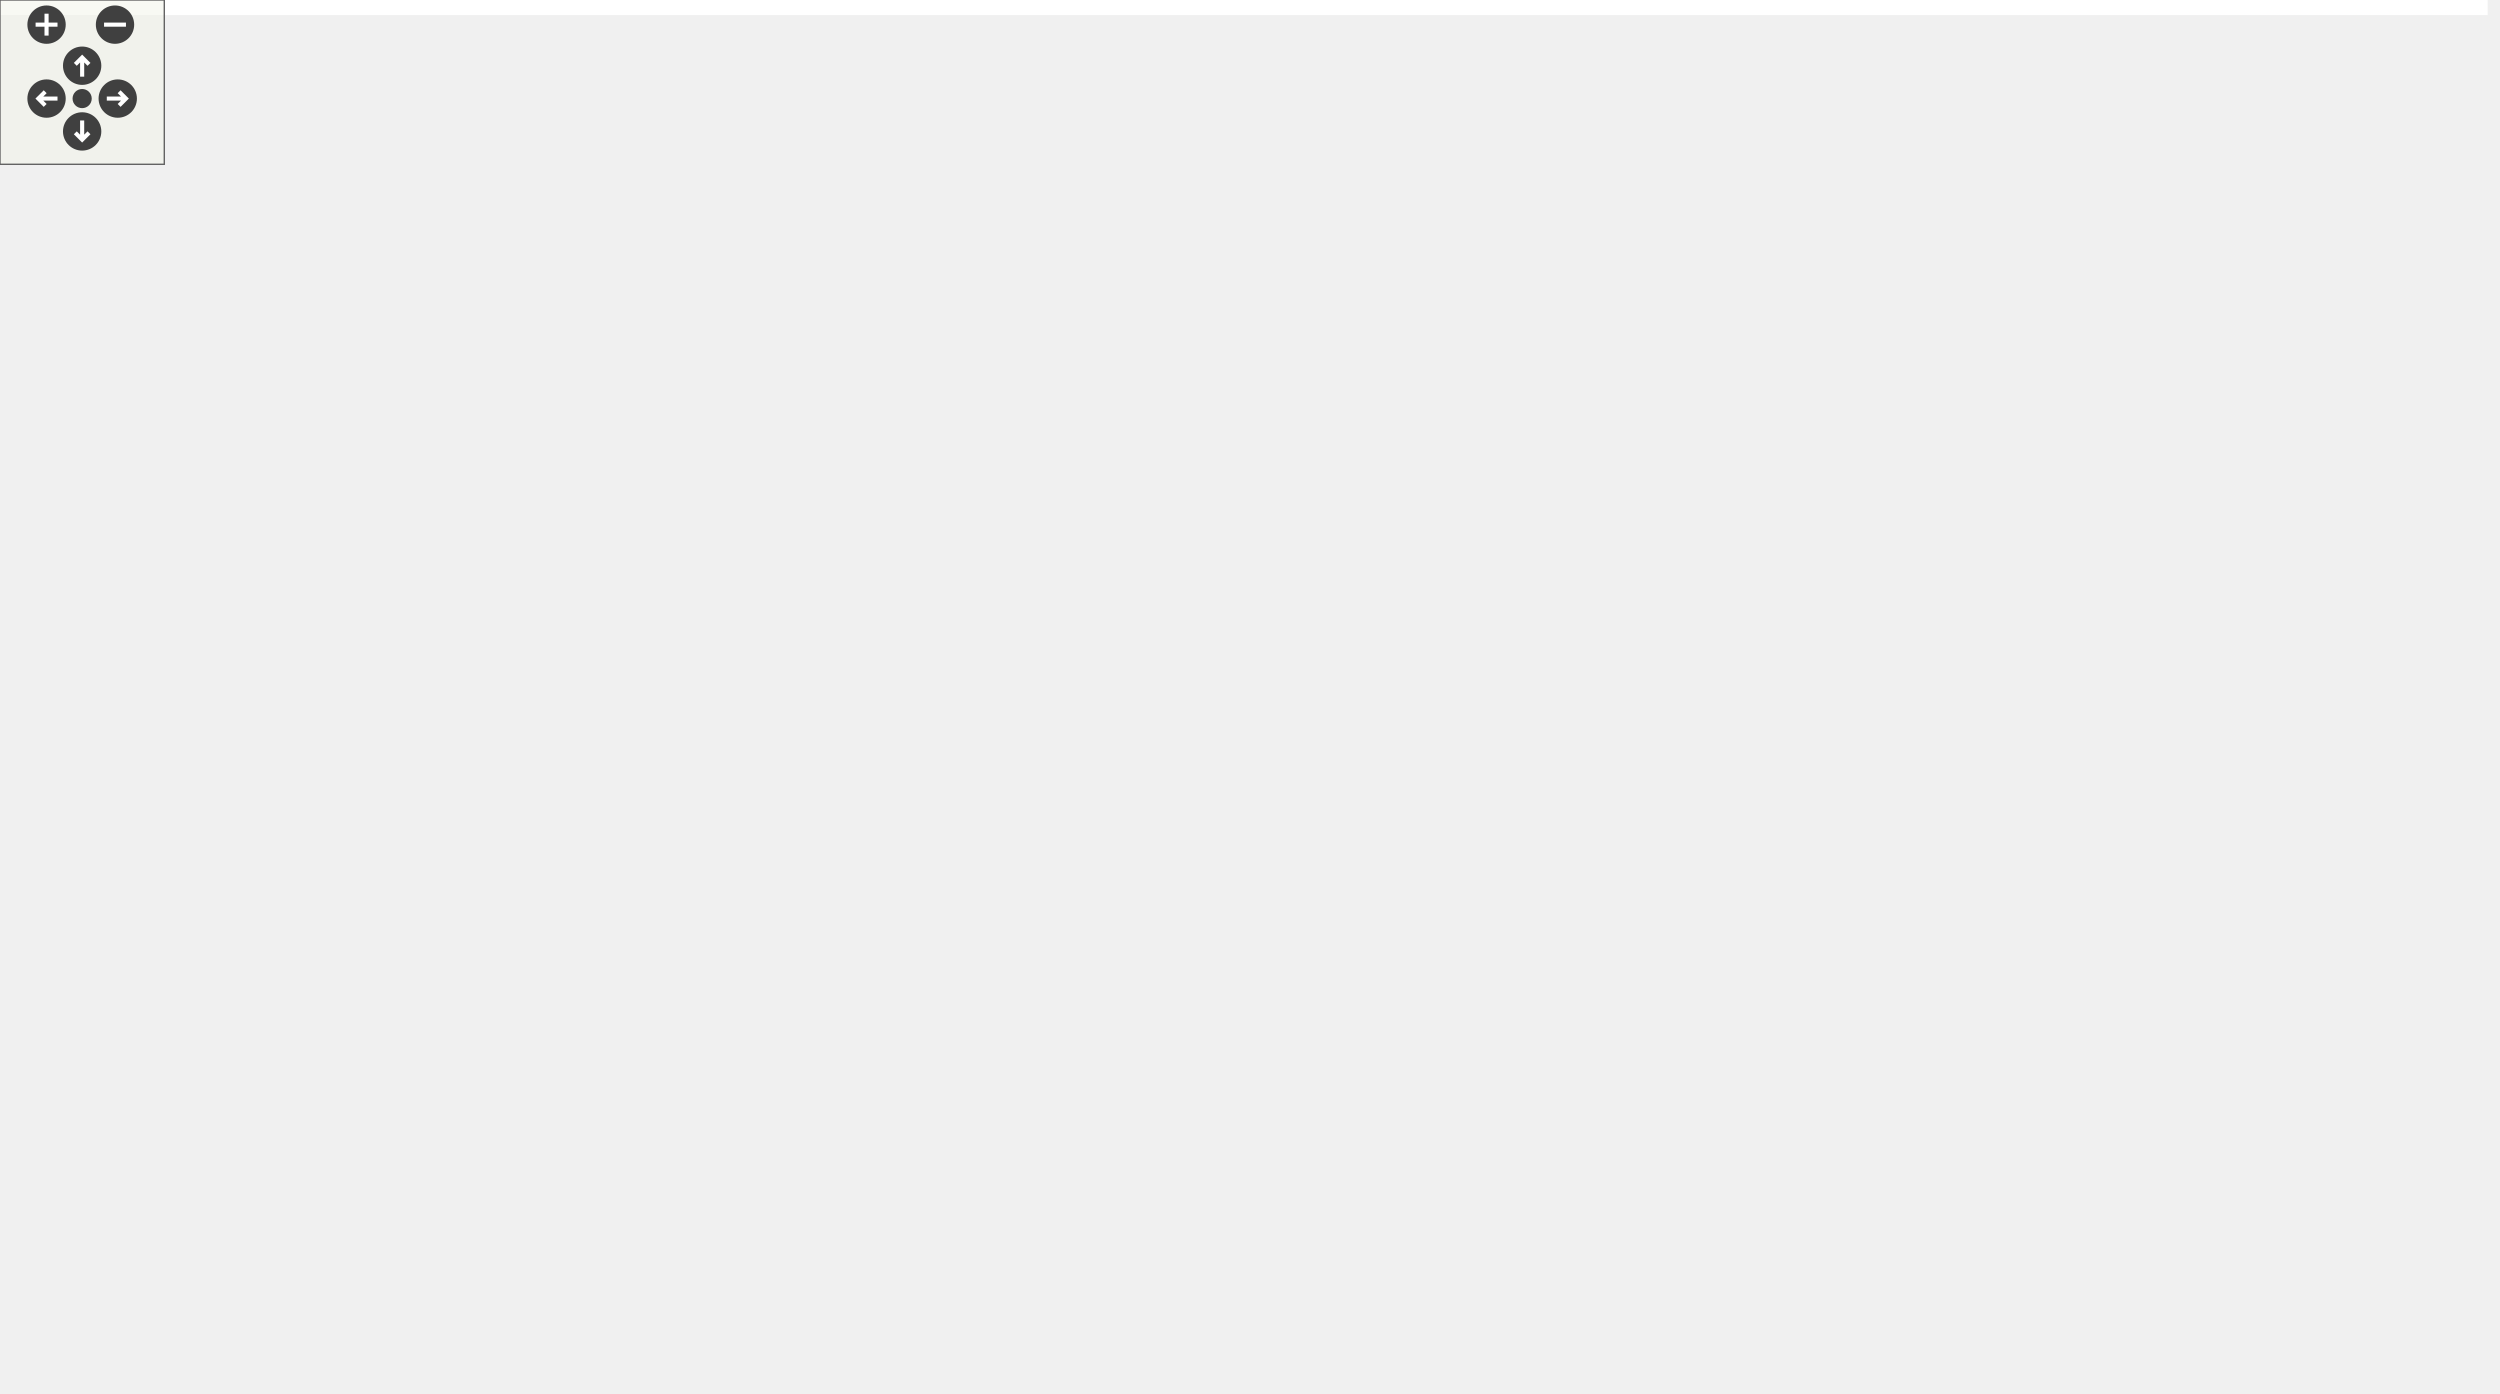
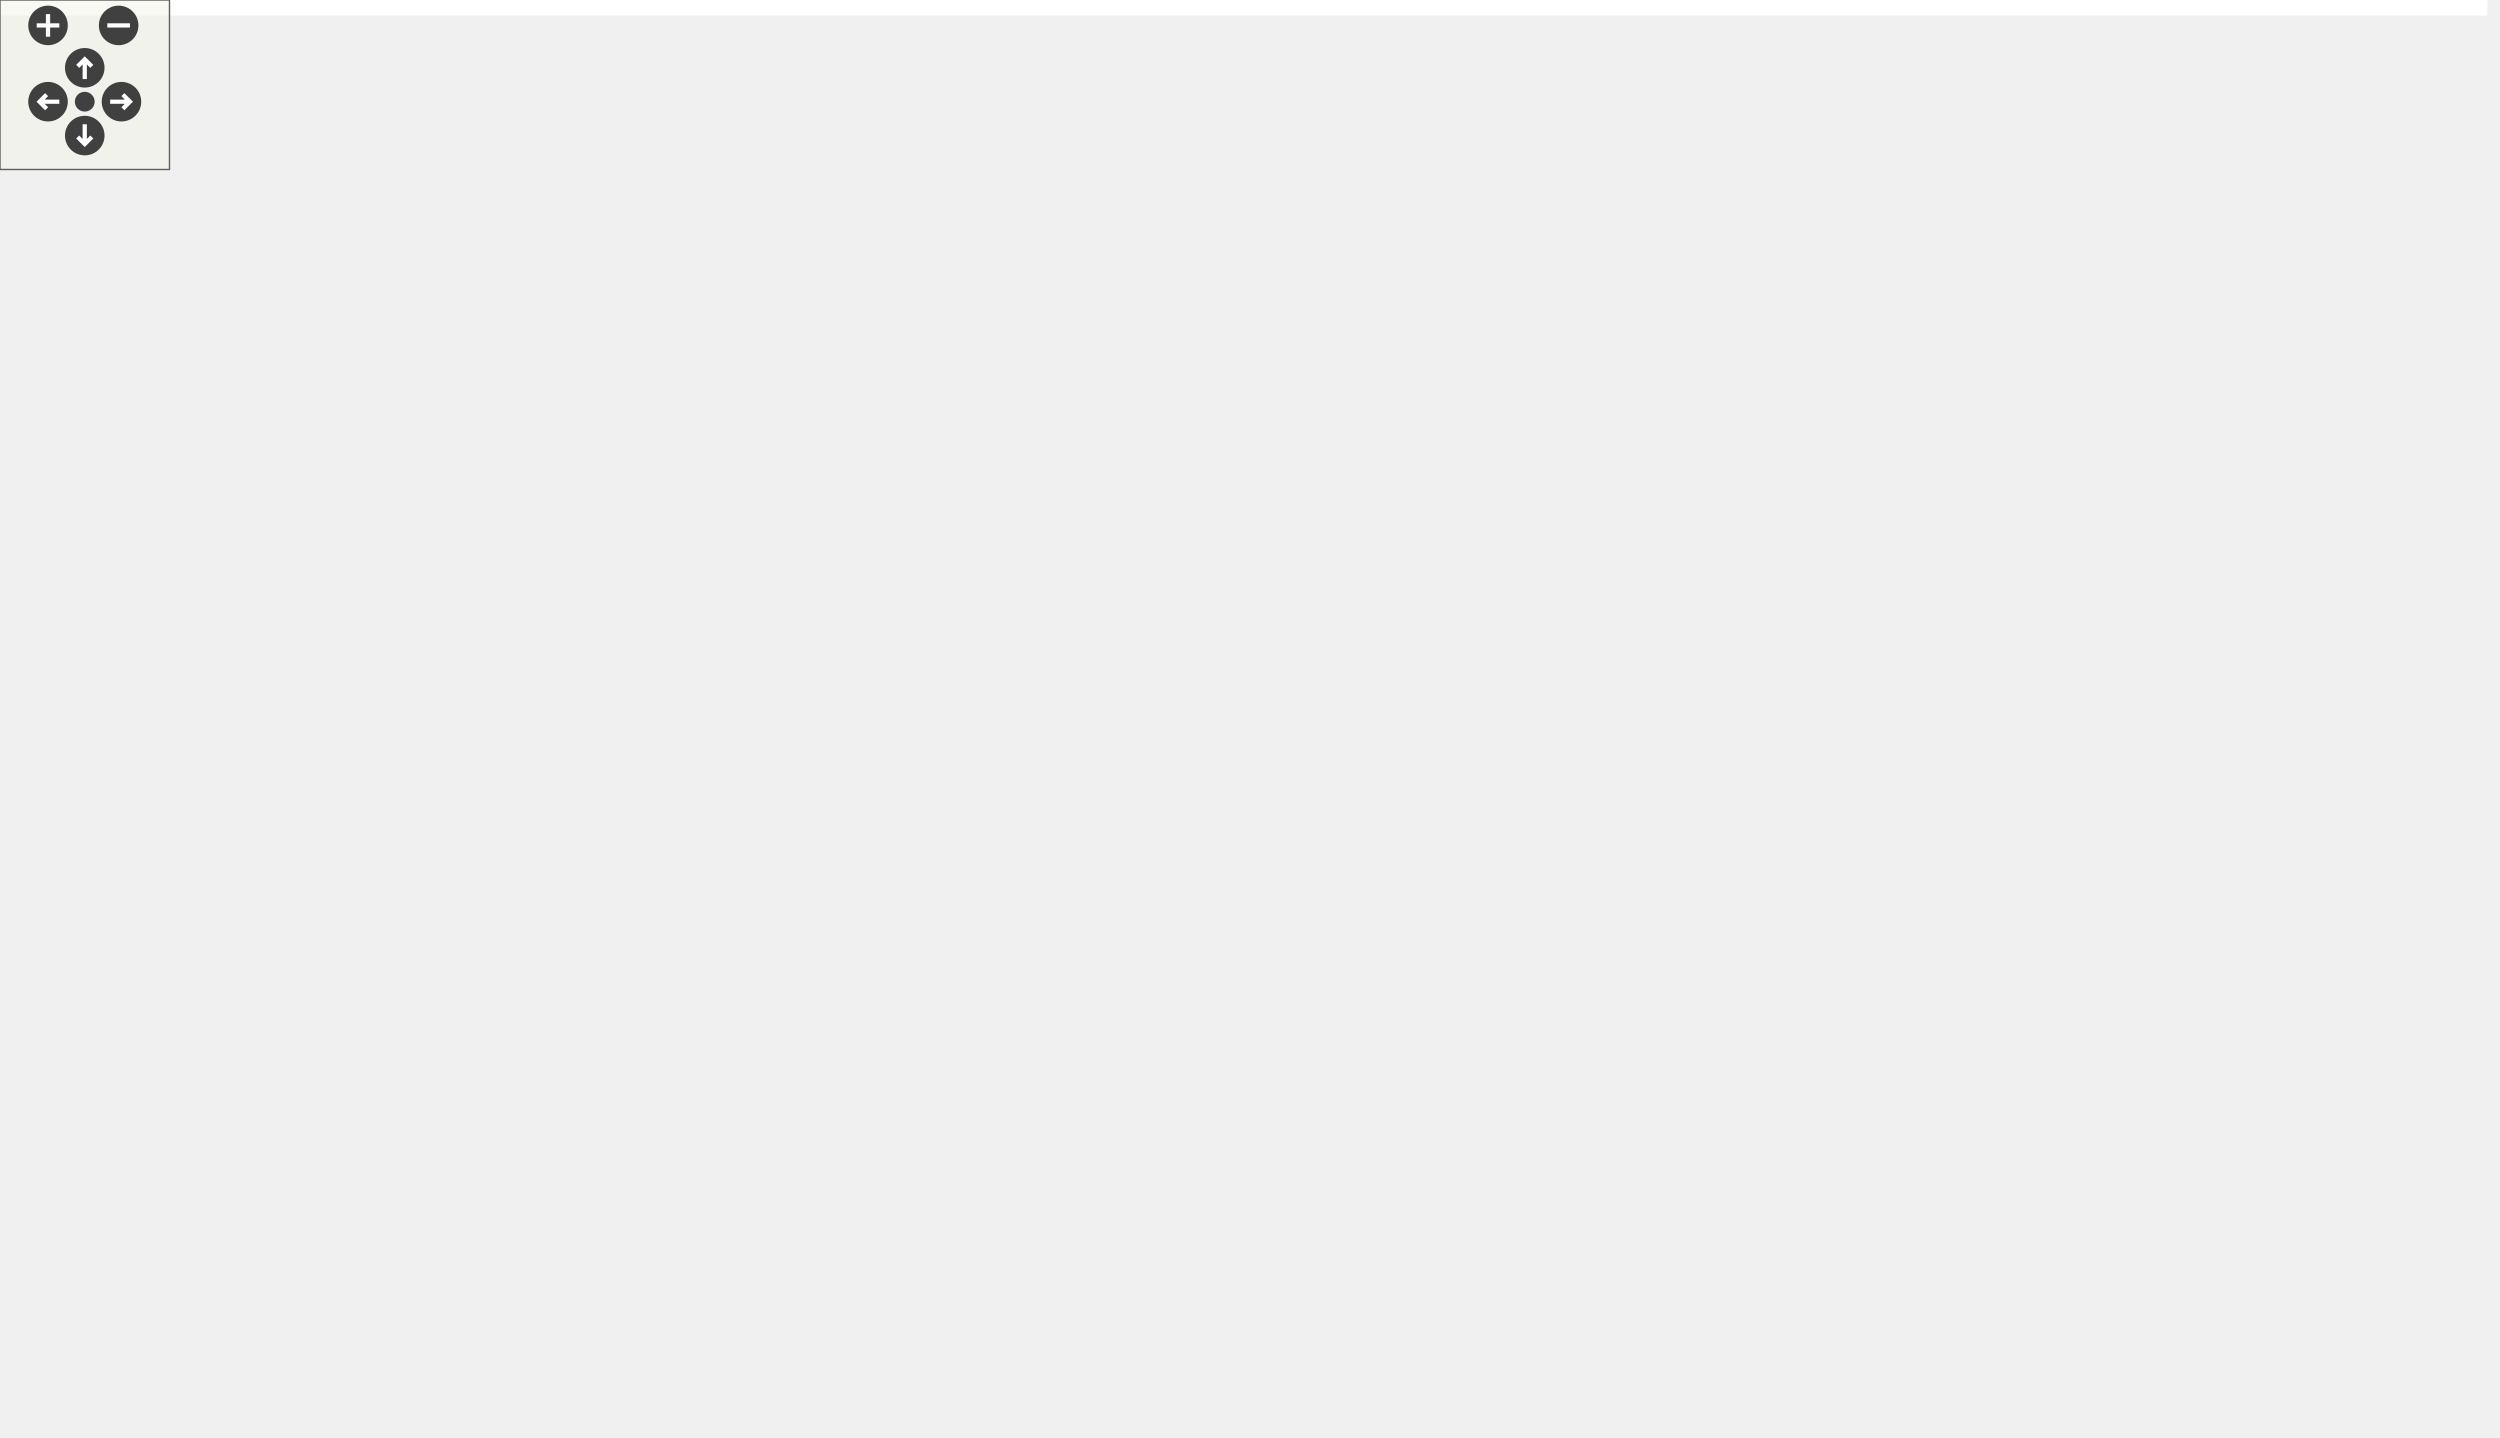
<svg xmlns="http://www.w3.org/2000/svg" xmlns:xlink="http://www.w3.org/1999/xlink" id="main" version="1.1" xml:space="preserve">
  <defs>
    <circle id="rim" cx="0" cy="0" r="7" />
    <circle id="rim2" cx="0" cy="0" r="3.5" />
    <g id="zoomPlus">
      <use xlink:href="#rim" fill="#404040">
        <set attributeName="fill" to="#808080" begin="zoomplus.mouseover" end="zoomplus.mouseout" />
      </use>
      <path d="M-4,0h8M0,-4v8" fill="none" stroke="white" stroke-width="1.5" pointer-events="none" />
    </g>
    <g id="zoomMin">
      <use xlink:href="#rim" fill="#404040">
        <set attributeName="fill" to="#808080" begin="zoomminus.mouseover" end="zoomminus.mouseout" />
      </use>
      <path d="M-4,0h8" fill="none" stroke="white" stroke-width="1.5" pointer-events="none" />
    </g>
    <g id="dirArrow">
      <path fill="none" stroke="white" stroke-width="1.5" d="M0,-3.0v7 M-2.5,-0.5L0,-3.0L2.5,-0.5" />
    </g>
    <g id="resetDef">
      <use xlink:href="#rim2" fill="#404040">
        <set attributeName="fill" to="#808080" begin="reset.mouseover" end="reset.mouseout" />
      </use>
    </g>
  </defs>
  <svg id="graph" class="graph">
    <g id="viewport">
-       <polygon fill="white" stroke="white" points="-4,5 -4,-448 908,-448 908,5 -4,5" />
+       <polygon fill="white" stroke="white" points="-4,5 -4,-448 880.046,-448 880.046,5 -4,5" />
      <g id="node1" class="node">
-         <polygon fill="#bfbfbf" stroke="black" points="322.5,-421 322.5,-443 393.5,-443 393.5,-421 322.5,-421" />
-         <text text-anchor="middle" x="358" y="-430" font-family="FreeSans" font-size="10.00">workunit.cpp</text>
+         <polygon fill="#bfbfbf" stroke="black" points="391.546,-421 391.546,-443 462.546,-443 462.546,-421 391.546,-421" />
+         <text text-anchor="middle" x="427.046" y="-430" font-family="FreeSans" font-size="10.00">workunit.cpp</text>
      </g>
      <g id="node3" class="node">
-         <a xlink:href="workunit_8h.html" target="_top" xlink:title="This file has the defintion of the workunit.">
-           <polygon fill="white" stroke="black" points="448.5,-361 448.5,-383 509.5,-383 509.5,-361 448.5,-361" />
-           <text text-anchor="middle" x="479" y="-370" font-family="FreeSans" font-size="10.00">workunit.h</text>
+         <a xlink:href="workunit_8h.html" target="_top" xlink:title="This file has the definition of the workunit.">
+           <polygon fill="white" stroke="black" points="396.546,-361 396.546,-383 457.546,-383 457.546,-361 396.546,-361" />
+           <text text-anchor="middle" x="427.046" y="-370" font-family="FreeSans" font-size="10.00">workunit.h</text>
        </a>
      </g>
      <g id="edge2" class="edge">
-         <path fill="none" stroke="midnightblue" d="M380.193,-420.995C399.008,-411.666 426.218,-398.173 447.323,-387.708" />
-         <polygon fill="midnightblue" stroke="midnightblue" points="449.134,-390.717 456.538,-383.138 446.024,-384.445 449.134,-390.717" />
+         <path fill="none" stroke="midnightblue" d="M427.046,-420.995C427.046,-413.311 427.046,-402.803 427.046,-393.488" />
+         <polygon fill="midnightblue" stroke="midnightblue" points="430.546,-393.343 427.046,-383.343 423.546,-393.343 430.546,-393.343" />
      </g>
      <g id="node24" class="node">
        <a xlink:href="doublebufferedresource_8h.html" target="_top" xlink:title="This file defines the template double buffered resources that can be attached to a thread...">
-           <polygon fill="white" stroke="black" points="55.5,-241 55.5,-263 186.5,-263 186.5,-241 55.5,-241" />
-           <text text-anchor="middle" x="121" y="-250" font-family="FreeSans" font-size="10.00">doublebufferedresource.h</text>
-         </a>
-       </g>
-       <g id="edge86" class="edge">
-         <path fill="none" stroke="midnightblue" d="M343.175,-420.74C303.011,-390.236 191.899,-305.847 143.745,-269.274" />
-         <polygon fill="midnightblue" stroke="midnightblue" points="145.598,-266.287 135.517,-263.026 141.364,-271.861 145.598,-266.287" />
+           <polygon fill="white" stroke="black" points="660.546,-241 660.546,-263 791.546,-263 791.546,-241 660.546,-241" />
+           <text text-anchor="middle" x="726.046" y="-250" font-family="FreeSans" font-size="10.00">doublebufferedresource.h</text>
+         </a>
+       </g>
+       <g id="edge92" class="edge">
+         <path fill="none" stroke="midnightblue" d="M445.75,-420.74C496.841,-389.983 638.933,-304.443 698.847,-268.374" />
+         <polygon fill="midnightblue" stroke="midnightblue" points="700.969,-271.182 707.731,-263.026 697.358,-265.185 700.969,-271.182" />
      </g>
      <g id="node36" class="node">
        <a xlink:href="systemcalls_8h.html" target="_top" xlink:title="This file defines a minimalistic cross-platform thread that the scheduler uses to schedule tasks...">
-           <polygon fill="white" stroke="black" points="517.5,-181 517.5,-203 594.5,-203 594.5,-181 517.5,-181" />
-           <text text-anchor="middle" x="556" y="-190" font-family="FreeSans" font-size="10.00">systemcalls.h</text>
-         </a>
-       </g>
-       <g id="edge80" class="edge">
-         <path fill="none" stroke="midnightblue" d="M355.211,-420.825C347.858,-388.473 331.485,-293.631 377,-240 393.777,-220.231 460.381,-206.329 507.42,-198.742" />
-         <polygon fill="midnightblue" stroke="midnightblue" points="508.094,-202.179 517.432,-197.174 507.011,-195.263 508.094,-202.179" />
-       </g>
-       <g id="node67" class="node">
+           <polygon fill="white" stroke="black" points="182.546,-181 182.546,-203 259.546,-203 259.546,-181 182.546,-181" />
+           <text text-anchor="middle" x="221.046" y="-190" font-family="FreeSans" font-size="10.00">systemcalls.h</text>
+         </a>
+       </g>
+       <g id="edge88" class="edge">
+         <path fill="none" stroke="midnightblue" d="M391.52,-428.311C299.351,-417.934 56.431,-385.185 9.046,-324 -18.528,-288.396 41.125,-251.236 58.046,-240 67.813,-233.514 128.309,-216.573 172.762,-204.663" />
+         <polygon fill="midnightblue" stroke="midnightblue" points="173.784,-208.013 182.544,-202.054 171.98,-201.249 173.784,-208.013" />
+       </g>
+       <g id="node53" class="node">
        <a xlink:href="atomicoperations_8h.html" target="_top" xlink:title="Simple thread safe ways to check and change a specified variable atomically.">
-           <polygon fill="white" stroke="black" points="-0.5,-301 -0.5,-323 100.5,-323 100.5,-301 -0.5,-301" />
-           <text text-anchor="middle" x="50" y="-310" font-family="FreeSans" font-size="10.00">atomicoperations.h</text>
-         </a>
-       </g>
-       <g id="edge82" class="edge">
-         <path fill="none" stroke="midnightblue" d="M322.188,-422.564C290.243,-413.775 242.414,-399.695 202,-384 158.773,-367.212 110.682,-343.544 80.397,-327.993" />
-         <polygon fill="midnightblue" stroke="midnightblue" points="81.71,-324.732 71.219,-323.249 78.495,-330.95 81.71,-324.732" />
-       </g>
-       <g id="node71" class="node">
-         <polygon fill="white" stroke="#bfbfbf" points="527,-361 527,-383 577,-383 577,-361 527,-361" />
-         <text text-anchor="middle" x="552" y="-370" font-family="FreeSans" font-size="10.00">cassert</text>
-       </g>
-       <g id="edge88" class="edge">
-         <path fill="none" stroke="midnightblue" d="M393.739,-421.809C424.232,-412.997 469.447,-399.652 517.212,-384.171" />
-         <polygon fill="midnightblue" stroke="midnightblue" points="518.372,-387.474 526.795,-381.047 516.202,-380.819 518.372,-387.474" />
+           <polygon fill="white" stroke="black" points="64.546,-181 64.546,-203 165.546,-203 165.546,-181 64.546,-181" />
+           <text text-anchor="middle" x="115.046" y="-190" font-family="FreeSans" font-size="10.00">atomicoperations.h</text>
+         </a>
+       </g>
+       <g id="edge90" class="edge">
+         <path fill="none" stroke="midnightblue" d="M391.52,-428.311C299.351,-417.934 56.431,-385.185 9.046,-324 -23.732,-281.677 43.787,-232.76 85.478,-208.056" />
+         <polygon fill="midnightblue" stroke="midnightblue" points="87.282,-211.055 94.189,-203.021 83.779,-204.995 87.282,-211.055" />
+       </g>
+       <g id="node75" class="node">
+         <polygon fill="white" stroke="#bfbfbf" points="825.046,-361 825.046,-383 875.046,-383 875.046,-361 825.046,-361" />
+         <text text-anchor="middle" x="850.046" y="-370" font-family="FreeSans" font-size="10.00">cassert</text>
+       </g>
+       <g id="edge94" class="edge">
+         <path fill="none" stroke="midnightblue" d="M462.598,-429.634C530.789,-424.64 684.43,-411.176 811.046,-384 812.332,-383.724 813.636,-383.425 814.949,-383.108" />
+         <polygon fill="midnightblue" stroke="midnightblue" points="816.291,-386.372 825.04,-380.397 814.475,-379.611 816.291,-386.372" />
      </g>
      <g id="node5" class="node">
        <a xlink:href="datatypes_8h.html" target="_top" xlink:title="This file declares a few typedefs to allow flexibility, in case a change is required/desired.">
-           <polygon fill="white" stroke="black" points="456,-121 456,-143 524,-143 524,-121 456,-121" />
-           <text text-anchor="middle" x="490" y="-130" font-family="FreeSans" font-size="10.00">datatypes.h</text>
+           <polygon fill="white" stroke="black" points="291.046,-121 291.046,-143 359.046,-143 359.046,-121 291.046,-121" />
+           <text text-anchor="middle" x="325.046" y="-130" font-family="FreeSans" font-size="10.00">datatypes.h</text>
        </a>
      </g>
      <g id="edge4" class="edge">
-         <path fill="none" stroke="midnightblue" d="M509.562,-362.224C512.403,-361.428 515.247,-360.673 518,-360 604.462,-338.876 656.87,-391.4 715,-324 739.39,-295.721 736.301,-271.969 717,-240 678.115,-175.592 588.664,-148.954 534.382,-138.425" />
-         <polygon fill="midnightblue" stroke="midnightblue" points="534.815,-134.946 524.348,-136.584 533.552,-141.831 534.815,-134.946" />
+         <path fill="none" stroke="midnightblue" d="M396.313,-364.055C309.625,-341.506 68.744,-277.85 58.046,-264 35.218,-234.446 32.071,-208.632 56.046,-180 84.182,-146.399 211.828,-136.297 280.688,-133.276" />
+         <polygon fill="midnightblue" stroke="midnightblue" points="280.957,-136.768 290.806,-132.865 280.672,-129.774 280.957,-136.768" />
      </g>
      <g id="node21" class="node">
        <a xlink:href="framescheduler_8h.html" target="_top" xlink:title="This file has the Declarations for the main FrameScheduler class.">
-           <polygon fill="white" stroke="black" points="468,-301 468,-323 562,-323 562,-301 468,-301" />
-           <text text-anchor="middle" x="515" y="-310" font-family="FreeSans" font-size="10.00">framescheduler.h</text>
+           <polygon fill="white" stroke="black" points="269.046,-301 269.046,-323 363.046,-323 363.046,-301 269.046,-301" />
+           <text text-anchor="middle" x="316.046" y="-310" font-family="FreeSans" font-size="10.00">framescheduler.h</text>
        </a>
      </g>
      <g id="edge20" class="edge">
-         <path fill="none" stroke="midnightblue" d="M485.603,-360.995C490.464,-352.894 497.208,-341.653 503.011,-331.981" />
-         <polygon fill="midnightblue" stroke="midnightblue" points="506.051,-333.719 508.194,-323.343 500.048,-330.117 506.051,-333.719" />
+         <path fill="none" stroke="midnightblue" d="M406.687,-360.995C389.583,-351.75 364.915,-338.416 345.63,-327.991" />
+         <polygon fill="midnightblue" stroke="midnightblue" points="347.113,-324.815 336.652,-323.138 343.785,-330.973 347.113,-324.815" />
      </g>
      <g id="node31" class="node">
-         <polygon fill="white" stroke="#bfbfbf" points="288,-181 288,-203 332,-203 332,-181 288,-181" />
-         <text text-anchor="middle" x="310" y="-190" font-family="FreeSans" font-size="10.00">vector</text>
-       </g>
-       <g id="edge78" class="edge">
-         <path fill="none" stroke="midnightblue" d="M468.548,-360.987C450.046,-341.48 410.338,-299.561 377,-264 360.052,-245.922 340.788,-225.202 327.28,-210.645" />
-         <polygon fill="midnightblue" stroke="midnightblue" points="329.786,-208.2 320.419,-203.248 324.653,-212.96 329.786,-208.2" />
+         <polygon fill="white" stroke="#bfbfbf" points="575.046,-181 575.046,-203 619.046,-203 619.046,-181 575.046,-181" />
+         <text text-anchor="middle" x="597.046" y="-190" font-family="FreeSans" font-size="10.00">vector</text>
+       </g>
+       <g id="edge86" class="edge">
+         <path fill="none" stroke="midnightblue" d="M457.783,-364.549C501.564,-352.095 580.308,-322.445 614.046,-264 623.264,-248.032 616.798,-227.332 609.339,-212.228" />
+         <polygon fill="midnightblue" stroke="midnightblue" points="612.295,-210.337 604.45,-203.217 606.143,-213.675 612.295,-210.337" />
      </g>
      <g id="node33" class="node">
        <a xlink:href="thread_8h.html" target="_top" xlink:title="This file defines a minimalistic cross-platform thread that the scheduler uses to schedule tasks...">
-           <polygon fill="white" stroke="black" points="763.5,-241 763.5,-263 816.5,-263 816.5,-241 763.5,-241" />
-           <text text-anchor="middle" x="790" y="-250" font-family="FreeSans" font-size="10.00">thread.h</text>
-         </a>
-       </g>
-       <g id="edge74" class="edge">
-         <path fill="none" stroke="midnightblue" d="M509.543,-362.145C512.388,-361.366 515.239,-360.636 518,-360 619.686,-336.596 664.403,-383.675 750,-324 767.417,-311.858 778.086,-289.581 783.976,-273.009" />
-         <polygon fill="midnightblue" stroke="midnightblue" points="787.431,-273.699 787.179,-263.107 780.771,-271.544 787.431,-273.699" />
+           <polygon fill="white" stroke="black" points="446.546,-241 446.546,-263 499.546,-263 499.546,-241 446.546,-241" />
+           <text text-anchor="middle" x="473.046" y="-250" font-family="FreeSans" font-size="10.00">thread.h</text>
+         </a>
+       </g>
+       <g id="edge82" class="edge">
+         <path fill="none" stroke="midnightblue" d="M431.291,-360.926C438.993,-340.834 455.377,-298.093 465.176,-272.531" />
+         <polygon fill="midnightblue" stroke="midnightblue" points="468.5,-273.638 468.811,-263.047 461.964,-271.132 468.5,-273.638" />
      </g>
      <g id="node39" class="node">
        <a xlink:href="mutex_8h.html" target="_top" xlink:title="This file declares and defines a mutex that is a partial implementation.">
-           <polygon fill="white" stroke="black" points="749.5,-121 749.5,-143 800.5,-143 800.5,-121 749.5,-121" />
-           <text text-anchor="middle" x="775" y="-130" font-family="FreeSans" font-size="10.00">mutex.h</text>
-         </a>
-       </g>
-       <g id="edge64" class="edge">
-         <path fill="none" stroke="midnightblue" d="M509.534,-362.103C512.38,-361.332 515.234,-360.616 518,-360 630.15,-335.026 673.334,-379.387 774,-324 812.266,-302.946 834.394,-282.653 825,-240 817.793,-207.278 799.653,-172.675 787.324,-151.705" />
-         <polygon fill="midnightblue" stroke="midnightblue" points="790.288,-149.842 782.128,-143.085 784.293,-153.456 790.288,-149.842" />
+           <polygon fill="white" stroke="black" points="418.546,-121 418.546,-143 469.546,-143 469.546,-121 418.546,-121" />
+           <text text-anchor="middle" x="444.046" y="-130" font-family="FreeSans" font-size="10.00">mutex.h</text>
+         </a>
+       </g>
+       <g id="edge72" class="edge">
+         <path fill="none" stroke="midnightblue" d="M457.823,-368.562C566.378,-355.31 919.232,-302.074 812.046,-180 790.293,-155.226 568.081,-139.383 479.862,-134.027" />
+         <polygon fill="midnightblue" stroke="midnightblue" points="479.981,-130.528 469.79,-133.426 479.563,-137.515 479.981,-130.528" />
      </g>
      <g id="node46" class="node">
        <a xlink:href="workunitkey_8h.html" target="_top" xlink:title="This file defines the metadata used to sort workunits.">
-           <polygon fill="white" stroke="black" points="385.5,-241 385.5,-263 462.5,-263 462.5,-241 385.5,-241" />
-           <text text-anchor="middle" x="424" y="-250" font-family="FreeSans" font-size="10.00">workunitkey.h</text>
-         </a>
-       </g>
-       <g id="edge76" class="edge">
-         <path fill="none" stroke="midnightblue" d="M473.924,-360.926C464.674,-340.744 444.951,-297.712 433.254,-272.191" />
-         <polygon fill="midnightblue" stroke="midnightblue" points="436.412,-270.68 429.063,-263.047 430.048,-273.596 436.412,-270.68" />
-       </g>
-       <g id="node57" class="node">
-         <a xlink:href="rollingaverage_8h.html" target="_top" xlink:title="This Store the implementation and the declaration of the RollingAverage, BufferedRollingAverage, WeightedRollingAverage and the DefaultRollingAverage.">
-           <polygon fill="white" stroke="black" points="203.5,-241 203.5,-263 292.5,-263 292.5,-241 203.5,-241" />
-           <text text-anchor="middle" x="248" y="-250" font-family="FreeSans" font-size="10.00">rollingaverage.h</text>
-         </a>
-       </g>
-       <g id="edge66" class="edge">
-         <path fill="none" stroke="midnightblue" d="M456.157,-360.964C436.431,-351.371 407.214,-337.008 382,-324 345.679,-305.262 304.303,-282.868 277.256,-268.085" />
-         <polygon fill="midnightblue" stroke="midnightblue" points="278.771,-264.924 268.319,-263.192 275.41,-271.064 278.771,-264.924" />
-       </g>
-       <g id="node61" class="node">
+           <polygon fill="white" stroke="black" points="352.546,-241 352.546,-263 429.546,-263 429.546,-241 352.546,-241" />
+           <text text-anchor="middle" x="391.046" y="-250" font-family="FreeSans" font-size="10.00">workunitkey.h</text>
+         </a>
+       </g>
+       <g id="edge84" class="edge">
+         <path fill="none" stroke="midnightblue" d="M423.724,-360.926C417.723,-340.923 404.988,-298.472 397.308,-272.872" />
+         <polygon fill="midnightblue" stroke="midnightblue" points="400.586,-271.62 394.36,-263.047 393.881,-273.631 400.586,-271.62" />
+       </g>
+       <g id="node63" class="node">
+         <a xlink:href="rollingaverage_8h.html" target="_top" xlink:title="This stores the implementation and the declaration of the RollingAverage, BufferedRollingAverage, WeightedRollingAverage and the DefaultRollingAverage.">
+           <polygon fill="white" stroke="black" points="516.546,-241 516.546,-263 605.546,-263 605.546,-241 516.546,-241" />
+           <text text-anchor="middle" x="561.046" y="-250" font-family="FreeSans" font-size="10.00">rollingaverage.h</text>
+         </a>
+       </g>
+       <g id="edge74" class="edge">
+         <path fill="none" stroke="midnightblue" d="M439.412,-360.926C462.646,-340.119 513.002,-295.025 541.09,-269.871" />
+         <polygon fill="midnightblue" stroke="midnightblue" points="543.595,-272.326 548.71,-263.047 538.925,-267.111 543.595,-272.326" />
+       </g>
+       <g id="node67" class="node">
        <a xlink:href="threadingenumerations_8h.html" target="_top" xlink:title="Any enumerations the threading library requires are all declared here.">
-           <polygon fill="white" stroke="black" points="579.5,-301 579.5,-323 706.5,-323 706.5,-301 579.5,-301" />
-           <text text-anchor="middle" x="643" y="-310" font-family="FreeSans" font-size="10.00">threadingenumerations.h</text>
-         </a>
-       </g>
-       <g id="edge72" class="edge">
-         <path fill="none" stroke="midnightblue" d="M509.08,-360.995C535.583,-351.299 574.377,-337.106 603.398,-326.489" />
-         <polygon fill="midnightblue" stroke="midnightblue" points="604.645,-329.759 612.833,-323.037 602.24,-323.186 604.645,-329.759" />
+           <polygon fill="white" stroke="black" points="17.546,-301 17.546,-323 144.546,-323 144.546,-301 17.546,-301" />
+           <text text-anchor="middle" x="81.046" y="-310" font-family="FreeSans" font-size="10.00">threadingenumerations.h</text>
+         </a>
+       </g>
+       <g id="edge80" class="edge">
+         <path fill="none" stroke="midnightblue" d="M396.341,-366.675C342.446,-357.329 229.434,-337.732 154.388,-324.718" />
+         <polygon fill="midnightblue" stroke="midnightblue" points="154.97,-321.267 144.519,-323.007 153.774,-328.164 154.97,-321.267" />
      </g>
      <g id="node7" class="node">
        <a xlink:href="compilerthreadcompat_8h.html" target="_top" xlink:title="This file determines what features are offered by the compiler that this library can take advantage o...">
-           <polygon fill="white" stroke="black" points="713,-61 713,-83 837,-83 837,-61 713,-61" />
-           <text text-anchor="middle" x="775" y="-70" font-family="FreeSans" font-size="10.00">compilerthreadcompat.h</text>
+           <polygon fill="white" stroke="black" points="403.046,-61 403.046,-83 527.046,-83 527.046,-61 403.046,-61" />
+           <text text-anchor="middle" x="465.046" y="-70" font-family="FreeSans" font-size="10.00">compilerthreadcompat.h</text>
        </a>
      </g>
      <g id="edge6" class="edge">
-         <path fill="none" stroke="midnightblue" d="M524.095,-124.822C570.578,-115.036 654.672,-97.332 712.604,-85.136" />
-         <polygon fill="midnightblue" stroke="midnightblue" points="713.678,-88.487 722.742,-83.002 712.236,-81.637 713.678,-88.487" />
+         <path fill="none" stroke="midnightblue" d="M350.724,-120.995C372.885,-111.498 405.114,-97.685 429.708,-87.145" />
+         <polygon fill="midnightblue" stroke="midnightblue" points="431.244,-90.295 439.056,-83.138 428.486,-83.861 431.244,-90.295" />
      </g>
      <g id="node17" class="node">
-         <polygon fill="white" stroke="#bfbfbf" points="592.5,-61 592.5,-83 633.5,-83 633.5,-61 592.5,-61" />
-         <text text-anchor="middle" x="613" y="-70" font-family="FreeSans" font-size="10.00">string</text>
+         <polygon fill="white" stroke="#bfbfbf" points="344.546,-61 344.546,-83 385.546,-83 385.546,-61 344.546,-61" />
+         <text text-anchor="middle" x="365.046" y="-70" font-family="FreeSans" font-size="10.00">string</text>
      </g>
      <g id="edge16" class="edge">
-         <path fill="none" stroke="midnightblue" d="M512.56,-120.995C532.376,-111.329 561.354,-97.193 583.097,-86.587" />
-         <polygon fill="midnightblue" stroke="midnightblue" points="584.769,-89.666 592.222,-82.136 581.699,-83.374 584.769,-89.666" />
+         <path fill="none" stroke="midnightblue" d="M332.383,-120.995C337.839,-112.81 345.432,-101.42 351.924,-91.682" />
+         <polygon fill="midnightblue" stroke="midnightblue" points="354.849,-93.605 357.484,-83.343 349.025,-89.722 354.849,-93.605" />
      </g>
      <g id="node19" class="node">
-         <polygon fill="white" stroke="#bfbfbf" points="466.5,-61 466.5,-83 513.5,-83 513.5,-61 466.5,-61" />
-         <text text-anchor="middle" x="490" y="-70" font-family="FreeSans" font-size="10.00">stdint.h</text>
+         <polygon fill="white" stroke="#bfbfbf" points="280.546,-61 280.546,-83 327.546,-83 327.546,-61 280.546,-61" />
+         <text text-anchor="middle" x="304.046" y="-70" font-family="FreeSans" font-size="10.00">stdint.h</text>
      </g>
      <g id="edge18" class="edge">
-         <path fill="none" stroke="midnightblue" d="M490,-120.995C490,-113.311 490,-102.803 490,-93.488" />
-         <polygon fill="midnightblue" stroke="midnightblue" points="493.5,-93.343 490,-83.343 486.5,-93.343 493.5,-93.343" />
+         <path fill="none" stroke="midnightblue" d="M321.194,-120.995C318.446,-113.144 314.667,-102.345 311.355,-92.883" />
+         <polygon fill="midnightblue" stroke="midnightblue" points="314.623,-91.625 308.016,-83.343 308.016,-93.938 314.623,-91.625" />
      </g>
      <g id="node9" class="node">
-         <polygon fill="white" stroke="#bfbfbf" points="639,-1 639,-23 697,-23 697,-1 639,-1" />
-         <text text-anchor="middle" x="668" y="-10" font-family="FreeSans" font-size="10.00">pthread.h</text>
+         <polygon fill="white" stroke="#bfbfbf" points="329.046,-1 329.046,-23 387.046,-23 387.046,-1 329.046,-1" />
+         <text text-anchor="middle" x="358.046" y="-10" font-family="FreeSans" font-size="10.00">pthread.h</text>
      </g>
      <g id="edge8" class="edge">
-         <path fill="none" stroke="midnightblue" d="M755.375,-60.995C738.962,-51.792 715.324,-38.537 696.772,-28.134" />
-         <polygon fill="midnightblue" stroke="midnightblue" points="698.298,-24.977 687.863,-23.138 694.874,-31.082 698.298,-24.977" />
+         <path fill="none" stroke="midnightblue" d="M445.42,-60.995C429.008,-51.792 405.37,-38.537 386.818,-28.134" />
+         <polygon fill="midnightblue" stroke="midnightblue" points="388.343,-24.977 377.909,-23.138 384.92,-31.082 388.343,-24.977" />
      </g>
      <g id="node11" class="node">
-         <polygon fill="white" stroke="#bfbfbf" points="714.5,-1 714.5,-23 765.5,-23 765.5,-1 714.5,-1" />
-         <text text-anchor="middle" x="740" y="-10" font-family="FreeSans" font-size="10.00">signal.h</text>
+         <polygon fill="white" stroke="#bfbfbf" points="404.546,-1 404.546,-23 455.546,-23 455.546,-1 404.546,-1" />
+         <text text-anchor="middle" x="430.046" y="-10" font-family="FreeSans" font-size="10.00">signal.h</text>
      </g>
      <g id="edge10" class="edge">
-         <path fill="none" stroke="midnightblue" d="M768.58,-60.995C763.855,-52.894 757.297,-41.653 751.656,-31.981" />
-         <polygon fill="midnightblue" stroke="midnightblue" points="754.679,-30.217 746.617,-23.343 748.632,-33.744 754.679,-30.217" />
+         <path fill="none" stroke="midnightblue" d="M458.626,-60.995C453.901,-52.894 447.343,-41.653 441.701,-31.981" />
+         <polygon fill="midnightblue" stroke="midnightblue" points="444.725,-30.217 436.663,-23.343 438.678,-33.744 444.725,-30.217" />
      </g>
      <g id="node13" class="node">
-         <polygon fill="white" stroke="#bfbfbf" points="783,-1 783,-23 835,-23 835,-1 783,-1" />
-         <text text-anchor="middle" x="809" y="-10" font-family="FreeSans" font-size="10.00">sched.h</text>
+         <polygon fill="white" stroke="#bfbfbf" points="473.046,-1 473.046,-23 525.046,-23 525.046,-1 473.046,-1" />
+         <text text-anchor="middle" x="499.046" y="-10" font-family="FreeSans" font-size="10.00">sched.h</text>
      </g>
      <g id="edge12" class="edge">
-         <path fill="none" stroke="midnightblue" d="M781.236,-60.995C785.78,-52.977 792.066,-41.884 797.508,-32.281" />
-         <polygon fill="midnightblue" stroke="midnightblue" points="800.687,-33.769 802.572,-23.343 794.597,-30.317 800.687,-33.769" />
+         <path fill="none" stroke="midnightblue" d="M471.282,-60.995C475.826,-52.977 482.112,-41.884 487.554,-32.281" />
+         <polygon fill="midnightblue" stroke="midnightblue" points="490.733,-33.769 492.618,-23.343 484.643,-30.317 490.733,-33.769" />
      </g>
      <g id="node15" class="node">
-         <polygon fill="white" stroke="#bfbfbf" points="853,-1 853,-23 903,-23 903,-1 853,-1" />
-         <text text-anchor="middle" x="878" y="-10" font-family="FreeSans" font-size="10.00">unistd.h</text>
+         <polygon fill="white" stroke="#bfbfbf" points="543.046,-1 543.046,-23 593.046,-23 593.046,-1 543.046,-1" />
+         <text text-anchor="middle" x="568.046" y="-10" font-family="FreeSans" font-size="10.00">unistd.h</text>
      </g>
      <g id="edge14" class="edge">
-         <path fill="none" stroke="midnightblue" d="M793.892,-60.995C809.619,-51.834 832.238,-38.658 850.059,-28.276" />
-         <polygon fill="midnightblue" stroke="midnightblue" points="852,-31.196 858.879,-23.138 848.477,-25.148 852,-31.196" />
+         <path fill="none" stroke="midnightblue" d="M483.938,-60.995C499.665,-51.834 522.284,-38.658 540.105,-28.276" />
+         <polygon fill="midnightblue" stroke="midnightblue" points="542.046,-31.196 548.925,-23.138 538.523,-25.148 542.046,-31.196" />
      </g>
      <g id="edge22" class="edge">
-         <path fill="none" stroke="midnightblue" d="M513.436,-300.74C509.35,-271.319 498.301,-191.769 492.965,-153.345" />
-         <polygon fill="midnightblue" stroke="midnightblue" points="496.406,-152.679 491.563,-143.256 489.472,-153.642 496.406,-152.679" />
+         <path fill="none" stroke="midnightblue" d="M316.609,-300.74C318.08,-271.319 322.057,-191.769 323.979,-153.345" />
+         <polygon fill="midnightblue" stroke="midnightblue" points="327.479,-153.418 324.483,-143.256 320.488,-153.068 327.479,-153.418" />
      </g>
      <g id="edge24" class="edge">
-         <path fill="none" stroke="midnightblue" d="M467.802,-305.099C407.366,-296.223 299.119,-280.192 196.946,-264.293" />
-         <polygon fill="midnightblue" stroke="midnightblue" points="197.181,-260.788 186.761,-262.706 196.103,-267.704 197.181,-260.788" />
+         <path fill="none" stroke="midnightblue" d="M363.078,-305.117C433.316,-294.839 566.329,-275.373 650.357,-263.076" />
+         <polygon fill="midnightblue" stroke="midnightblue" points="650.966,-266.525 660.354,-261.614 649.952,-259.598 650.966,-266.525" />
      </g>
      <g id="edge34" class="edge">
-         <path fill="none" stroke="midnightblue" d="M562.274,-301.686C616.468,-289.862 704.141,-270.733 753.396,-259.986" />
-         <polygon fill="midnightblue" stroke="midnightblue" points="754.274,-263.377 763.298,-257.826 752.782,-256.538 754.274,-263.377" />
+         <path fill="none" stroke="midnightblue" d="M344.842,-300.995C370.816,-291.069 409.122,-276.429 437.097,-265.738" />
+         <polygon fill="midnightblue" stroke="midnightblue" points="438.432,-268.975 446.524,-262.136 435.933,-262.436 438.432,-268.975" />
      </g>
      <g id="edge56" class="edge">
-         <path fill="none" stroke="midnightblue" d="M518.784,-300.926C525.649,-280.834 540.252,-238.093 548.985,-212.531" />
-         <polygon fill="midnightblue" stroke="midnightblue" points="552.304,-213.642 552.225,-203.047 545.68,-211.379 552.304,-213.642" />
+         <path fill="none" stroke="midnightblue" d="M268.949,-306.209C200.141,-297.271 78.872,-279.523 66.046,-264 59.252,-255.777 59.717,-248.586 66.046,-240 69.368,-235.494 128.339,-218.074 172.561,-205.516" />
+         <polygon fill="midnightblue" stroke="midnightblue" points="173.642,-208.848 182.311,-202.758 171.736,-202.112 173.642,-208.848" />
      </g>
      <g id="edge52" class="edge">
-         <path fill="none" stroke="midnightblue" d="M498.309,-300.995C484.669,-292.002 465.162,-279.14 449.557,-268.851" />
-         <polygon fill="midnightblue" stroke="midnightblue" points="451.168,-265.721 440.893,-263.138 447.315,-271.565 451.168,-265.721" />
+         <path fill="none" stroke="midnightblue" d="M329.802,-300.995C340.834,-292.17 356.522,-279.619 369.258,-269.43" />
+         <polygon fill="midnightblue" stroke="midnightblue" points="371.501,-272.118 377.123,-263.138 367.128,-266.652 371.501,-272.118" />
      </g>
      <g id="node50" class="node">
-         <polygon fill="white" stroke="#bfbfbf" points="624,-241 624,-263 660,-263 660,-241 624,-241" />
-         <text text-anchor="middle" x="642" y="-250" font-family="FreeSans" font-size="10.00">map</text>
+         <a xlink:href="barrier_8h.html" target="_top" xlink:title="The declaration of the Mezzanine::Threading::Barrier Barrier synchronization primitive.">
+           <polygon fill="white" stroke="black" points="244.546,-241 244.546,-263 297.546,-263 297.546,-241 244.546,-241" />
+           <text text-anchor="middle" x="271.046" y="-250" font-family="FreeSans" font-size="10.00">barrier.h</text>
+         </a>
      </g>
      <g id="edge58" class="edge">
-         <path fill="none" stroke="midnightblue" d="M538.294,-300.995C559.848,-290.812 591.902,-275.668 614.66,-264.916" />
-         <polygon fill="midnightblue" stroke="midnightblue" points="616.24,-268.041 623.787,-260.605 613.25,-261.712 616.24,-268.041" />
-       </g>
-       <g id="node52" class="node">
-         <polygon fill="white" stroke="#bfbfbf" points="678,-241 678,-263 708,-263 708,-241 678,-241" />
-         <text text-anchor="middle" x="693" y="-250" font-family="FreeSans" font-size="10.00">set</text>
+         <path fill="none" stroke="midnightblue" d="M307.792,-300.995C301.591,-292.727 292.937,-281.188 285.585,-271.385" />
+         <polygon fill="midnightblue" stroke="midnightblue" points="288.353,-269.243 279.553,-263.343 282.753,-273.443 288.353,-269.243" />
+       </g>
+       <g id="node56" class="node">
+         <polygon fill="white" stroke="#bfbfbf" points="143.046,-241 143.046,-263 179.046,-263 179.046,-241 143.046,-241" />
+         <text text-anchor="middle" x="161.046" y="-250" font-family="FreeSans" font-size="10.00">map</text>
+       </g>
+       <g id="edge66" class="edge">
+         <path fill="none" stroke="midnightblue" d="M285.069,-300.968C261.055,-292.288 226.768,-279.617 188.965,-264.246" />
+         <polygon fill="midnightblue" stroke="midnightblue" points="189.863,-260.832 179.283,-260.281 187.21,-267.31 189.863,-260.832" />
+       </g>
+       <g id="node58" class="node">
+         <polygon fill="white" stroke="#bfbfbf" points="197.046,-241 197.046,-263 227.046,-263 227.046,-241 197.046,-241" />
+         <text text-anchor="middle" x="212.046" y="-250" font-family="FreeSans" font-size="10.00">set</text>
+       </g>
+       <g id="edge68" class="edge">
+         <path fill="none" stroke="midnightblue" d="M296.971,-300.995C279.814,-291.097 254.535,-276.513 236.018,-265.83" />
+         <polygon fill="midnightblue" stroke="midnightblue" points="237.694,-262.756 227.283,-260.791 234.196,-268.82 237.694,-262.756" />
+       </g>
+       <g id="node60" class="node">
+         <polygon fill="white" stroke="#bfbfbf" points="75.046,-241 75.046,-263 125.046,-263 125.046,-241 75.046,-241" />
+         <text text-anchor="middle" x="100.046" y="-250" font-family="FreeSans" font-size="10.00">fstream</text>
+       </g>
+       <g id="edge70" class="edge">
+         <path fill="none" stroke="midnightblue" d="M270.128,-300.99C235.319,-292.395 186.135,-279.724 134.824,-264.095" />
+         <polygon fill="midnightblue" stroke="midnightblue" points="135.808,-260.736 125.221,-261.142 133.751,-267.426 135.808,-260.736" />
+       </g>
+       <g id="edge26" class="edge">
+         <path fill="none" stroke="midnightblue" d="M712.496,-240.785C690.157,-222.516 646.263,-187.603 628.046,-180 616.203,-175.057 450.412,-150.345 369.219,-138.436" />
+         <polygon fill="midnightblue" stroke="midnightblue" points="369.686,-134.967 359.284,-136.981 368.671,-141.893 369.686,-134.967" />
+       </g>
+       <g id="node27" class="node">
+         <polygon fill="white" stroke="#bfbfbf" points="675.046,-181 675.046,-203 733.046,-203 733.046,-181 675.046,-181" />
+         <text text-anchor="middle" x="704.046" y="-190" font-family="FreeSans" font-size="10.00">algorithm</text>
+       </g>
+       <g id="edge28" class="edge">
+         <path fill="none" stroke="midnightblue" d="M722.011,-240.995C719.132,-233.144 715.172,-222.345 711.703,-212.883" />
+         <polygon fill="midnightblue" stroke="midnightblue" points="714.934,-211.527 708.205,-203.343 708.362,-213.937 714.934,-211.527" />
+       </g>
+       <g id="node29" class="node">
+         <polygon fill="white" stroke="#bfbfbf" points="750.546,-181 750.546,-203 803.546,-203 803.546,-181 750.546,-181" />
+         <text text-anchor="middle" x="777.046" y="-190" font-family="FreeSans" font-size="10.00">sstream</text>
+       </g>
+       <g id="edge30" class="edge">
+         <path fill="none" stroke="midnightblue" d="M735.4,-240.995C742.499,-232.643 752.435,-220.954 760.821,-211.088" />
+         <polygon fill="midnightblue" stroke="midnightblue" points="763.595,-213.229 767.405,-203.343 758.261,-208.695 763.595,-213.229" />
+       </g>
+       <g id="edge32" class="edge">
+         <path fill="none" stroke="midnightblue" d="M702.385,-240.995C681.637,-231.345 651.311,-217.24 628.52,-206.639" />
+         <polygon fill="midnightblue" stroke="midnightblue" points="629.806,-203.377 619.263,-202.334 626.854,-209.724 629.806,-203.377" />
+       </g>
+       <g id="edge36" class="edge">
+         <path fill="none" stroke="midnightblue" d="M478.221,-240.849C482.349,-231.302 487.8,-217.069 490.046,-204 496.816,-164.603 483.316,-118.794 473.653,-92.817" />
+         <polygon fill="midnightblue" stroke="midnightblue" points="476.829,-91.327 469.94,-83.277 470.305,-93.866 476.829,-91.327" />
+       </g>
+       <g id="edge50" class="edge">
+         <path fill="none" stroke="midnightblue" d="M495.789,-240.995C515.401,-231.506 543.914,-217.709 565.69,-207.172" />
+         <polygon fill="midnightblue" stroke="midnightblue" points="567.387,-210.24 574.864,-202.733 564.338,-203.938 567.387,-210.24" />
+       </g>
+       <g id="edge38" class="edge">
+         <path fill="none" stroke="midnightblue" d="M446.39,-242.515C443.586,-241.621 440.767,-240.765 438.046,-240 380.841,-223.922 313.931,-209.817 269.695,-201.13" />
+         <polygon fill="midnightblue" stroke="midnightblue" points="270.271,-197.677 259.786,-199.2 268.932,-204.548 270.271,-197.677" />
+       </g>
+       <g id="edge42" class="edge">
+         <path fill="none" stroke="midnightblue" d="M454.337,-240.971C442.066,-232.569 427.042,-219.774 420.046,-204 412.509,-187.006 420.57,-166.873 429.325,-152.224" />
+         <polygon fill="midnightblue" stroke="midnightblue" points="432.497,-153.767 435.022,-143.477 426.632,-149.947 432.497,-153.767" />
+       </g>
+       <g id="node43" class="node">
+         <polygon fill="white" stroke="#bfbfbf" points="428.546,-181 428.546,-203 481.546,-203 481.546,-181 428.546,-181" />
+         <text text-anchor="middle" x="455.046" y="-190" font-family="FreeSans" font-size="10.00">ostream</text>
+       </g>
+       <g id="edge48" class="edge">
+         <path fill="none" stroke="midnightblue" d="M469.744,-240.995C467.414,-233.228 464.218,-222.574 461.401,-213.185" />
+         <polygon fill="midnightblue" stroke="midnightblue" points="464.675,-211.915 458.449,-203.343 457.97,-213.927 464.675,-211.915" />
+       </g>
+       <g id="edge40" class="edge">
+         <path fill="none" stroke="midnightblue" d="M240.121,-180.995C256.001,-171.834 278.839,-158.658 296.834,-148.276" />
+         <polygon fill="midnightblue" stroke="midnightblue" points="298.827,-151.167 305.739,-143.138 295.329,-145.104 298.827,-151.167" />
+       </g>
+       <g id="edge44" class="edge">
+         <path fill="none" stroke="midnightblue" d="M447.898,-120.995C450.645,-113.144 454.425,-102.345 457.737,-92.883" />
+         <polygon fill="midnightblue" stroke="midnightblue" points="461.076,-93.938 461.076,-83.343 454.469,-91.625 461.076,-93.938" />
+       </g>
+       <g id="edge46" class="edge">
+         <path fill="none" stroke="midnightblue" d="M429.556,-120.995C417.936,-112.17 401.411,-99.619 387.996,-89.43" />
+         <polygon fill="midnightblue" stroke="midnightblue" points="389.792,-86.399 379.711,-83.138 385.558,-91.974 389.792,-86.399" />
+       </g>
+       <g id="edge54" class="edge">
+         <path fill="none" stroke="midnightblue" d="M384.955,-240.926C373.806,-220.655 349.978,-177.331 335.965,-151.853" />
+         <polygon fill="midnightblue" stroke="midnightblue" points="339.008,-150.123 331.122,-143.047 332.875,-153.496 339.008,-150.123" />
      </g>
      <g id="edge60" class="edge">
-         <path fill="none" stroke="midnightblue" d="M556.814,-300.945C586.012,-292.785 625.936,-280.749 668.521,-263.805" />
-         <polygon fill="midnightblue" stroke="midnightblue" points="669.978,-266.991 677.935,-259.995 667.352,-260.502 669.978,-266.991" />
-       </g>
-       <g id="node54" class="node">
-         <polygon fill="white" stroke="#bfbfbf" points="556,-241 556,-263 606,-263 606,-241 556,-241" />
-         <text text-anchor="middle" x="581" y="-250" font-family="FreeSans" font-size="10.00">fstream</text>
+         <path fill="none" stroke="midnightblue" d="M276.029,-240.926C285.111,-220.744 304.475,-177.712 315.96,-152.191" />
+         <polygon fill="midnightblue" stroke="midnightblue" points="319.163,-153.603 320.075,-143.047 312.779,-150.73 319.163,-153.603" />
      </g>
      <g id="edge62" class="edge">
-         <path fill="none" stroke="midnightblue" d="M527.105,-300.995C536.568,-292.392 549.925,-280.25 560.974,-270.205" />
-         <polygon fill="midnightblue" stroke="midnightblue" points="563.478,-272.659 568.523,-263.343 558.769,-267.48 563.478,-272.659" />
-       </g>
-       <g id="edge26" class="edge">
-         <path fill="none" stroke="midnightblue" d="M108.896,-240.862C93.803,-225.653 71.843,-198.201 88,-180 111.463,-153.569 346.204,-139.041 445.75,-134.027" />
-         <polygon fill="midnightblue" stroke="midnightblue" points="445.98,-137.52 455.795,-133.531 445.634,-130.529 445.98,-137.52" />
-       </g>
-       <g id="node27" class="node">
-         <polygon fill="white" stroke="#bfbfbf" points="97,-181 97,-203 155,-203 155,-181 97,-181" />
-         <text text-anchor="middle" x="126" y="-190" font-family="FreeSans" font-size="10.00">algorithm</text>
-       </g>
-       <g id="edge28" class="edge">
-         <path fill="none" stroke="midnightblue" d="M121.917,-240.995C122.557,-233.311 123.433,-222.803 124.209,-213.488" />
-         <polygon fill="midnightblue" stroke="midnightblue" points="127.712,-213.599 125.055,-203.343 120.736,-213.018 127.712,-213.599" />
-       </g>
-       <g id="node29" class="node">
-         <polygon fill="white" stroke="#bfbfbf" points="172.5,-181 172.5,-203 225.5,-203 225.5,-181 172.5,-181" />
-         <text text-anchor="middle" x="199" y="-190" font-family="FreeSans" font-size="10.00">sstream</text>
-       </g>
-       <g id="edge30" class="edge">
-         <path fill="none" stroke="midnightblue" d="M135.306,-240.995C146.779,-232.17 163.095,-219.619 176.341,-209.43" />
-         <polygon fill="midnightblue" stroke="midnightblue" points="178.728,-212.01 184.52,-203.138 174.46,-206.461 178.728,-212.01" />
-       </g>
-       <g id="edge32" class="edge">
-         <path fill="none" stroke="midnightblue" d="M155.666,-240.995C190.626,-229.896 244.148,-212.905 278.092,-202.13" />
-         <polygon fill="midnightblue" stroke="midnightblue" points="279.483,-205.36 287.955,-198.998 277.365,-198.688 279.483,-205.36" />
-       </g>
-       <g id="edge36" class="edge">
-         <path fill="none" stroke="midnightblue" d="M794.91,-240.772C804.314,-217.646 822.763,-163.242 809,-120 805.644,-109.455 799.037,-99.238 792.533,-90.959" />
-         <polygon fill="midnightblue" stroke="midnightblue" points="795.045,-88.507 785.933,-83.102 789.685,-93.01 795.045,-88.507" />
-       </g>
-       <g id="edge50" class="edge">
-         <path fill="none" stroke="midnightblue" d="M763.347,-247.32C749.539,-244.971 732.388,-242.171 717,-240 577.902,-220.375 411.272,-202.47 342.314,-195.305" />
-         <polygon fill="midnightblue" stroke="midnightblue" points="342.412,-191.797 332.105,-194.249 341.691,-198.76 342.412,-191.797" />
-       </g>
-       <g id="edge38" class="edge">
-         <path fill="none" stroke="midnightblue" d="M763.157,-245.117C724.491,-235.203 652.492,-216.742 604.4,-204.41" />
-         <polygon fill="midnightblue" stroke="midnightblue" points="605.078,-200.971 594.522,-201.877 603.339,-207.751 605.078,-200.971" />
-       </g>
-       <g id="edge42" class="edge">
-         <path fill="none" stroke="midnightblue" d="M788.616,-240.926C786.127,-221.012 780.856,-178.851 777.652,-153.216" />
-         <polygon fill="midnightblue" stroke="midnightblue" points="781.094,-152.536 776.381,-143.047 774.148,-153.404 781.094,-152.536" />
-       </g>
-       <g id="node43" class="node">
-         <polygon fill="white" stroke="#bfbfbf" points="709.5,-181 709.5,-203 762.5,-203 762.5,-181 709.5,-181" />
-         <text text-anchor="middle" x="736" y="-190" font-family="FreeSans" font-size="10.00">ostream</text>
-       </g>
-       <g id="edge48" class="edge">
-         <path fill="none" stroke="midnightblue" d="M780.096,-240.995C772.504,-232.56 761.848,-220.72 752.914,-210.793" />
-         <polygon fill="midnightblue" stroke="midnightblue" points="755.5,-208.434 746.209,-203.343 750.297,-213.117 755.5,-208.434" />
-       </g>
-       <g id="edge40" class="edge">
-         <path fill="none" stroke="midnightblue" d="M543.895,-180.995C534.432,-172.392 521.075,-160.25 510.026,-150.205" />
-         <polygon fill="midnightblue" stroke="midnightblue" points="512.231,-147.48 502.477,-143.343 507.522,-152.659 512.231,-147.48" />
-       </g>
-       <g id="edge44" class="edge">
-         <path fill="none" stroke="midnightblue" d="M775,-120.995C775,-113.311 775,-102.803 775,-93.488" />
-         <polygon fill="midnightblue" stroke="midnightblue" points="778.5,-93.343 775,-83.343 771.5,-93.343 778.5,-93.343" />
-       </g>
-       <g id="edge46" class="edge">
-         <path fill="none" stroke="midnightblue" d="M749.331,-122.493C720.634,-111.865 674.191,-94.663 643.622,-83.342" />
-         <polygon fill="midnightblue" stroke="midnightblue" points="644.506,-79.937 633.913,-79.746 642.075,-86.501 644.506,-79.937" />
-       </g>
-       <g id="edge54" class="edge">
-         <path fill="none" stroke="midnightblue" d="M430.091,-240.926C441.24,-220.655 465.068,-177.331 479.081,-151.853" />
-         <polygon fill="midnightblue" stroke="midnightblue" points="482.171,-153.496 483.924,-143.047 476.038,-150.123 482.171,-153.496" />
-       </g>
-       <g id="edge70" class="edge">
-         <path fill="none" stroke="midnightblue" d="M249.595,-240.873C252.493,-224.898 260.169,-195.668 279,-180 303.96,-159.233 391.416,-144.626 445.588,-137.329" />
-         <polygon fill="midnightblue" stroke="midnightblue" points="446.164,-140.783 455.622,-136.009 445.251,-133.843 446.164,-140.783" />
-       </g>
-       <g id="edge68" class="edge">
-         <path fill="none" stroke="midnightblue" d="M259.372,-240.995C268.175,-232.476 280.565,-220.485 290.885,-210.499" />
-         <polygon fill="midnightblue" stroke="midnightblue" points="293.527,-212.812 298.279,-203.343 288.659,-207.782 293.527,-212.812" />
-       </g>
-       <g id="edge84" class="edge">
-         <path fill="none" stroke="midnightblue" d="M48.074,-300.847C44.197,-274.2 38.884,-207.046 78,-180 107.819,-159.382 345.657,-141.5 445.801,-134.808" />
-         <polygon fill="midnightblue" stroke="midnightblue" points="446.153,-138.292 455.9,-134.14 445.691,-131.307 446.153,-138.292" />
+         <path fill="none" stroke="midnightblue" d="M244.229,-241.686C219.214,-232.065 181.626,-217.608 153.435,-206.765" />
+         <polygon fill="midnightblue" stroke="midnightblue" points="154.481,-203.417 143.891,-203.094 151.968,-209.951 154.481,-203.417" />
+       </g>
+       <g id="edge64" class="edge">
+         <path fill="none" stroke="midnightblue" d="M153.563,-180.995C189.65,-170.685 243.535,-155.289 281.244,-144.515" />
+         <polygon fill="midnightblue" stroke="midnightblue" points="282.287,-147.857 290.941,-141.744 280.364,-141.126 282.287,-147.857" />
+       </g>
+       <g id="edge78" class="edge">
+         <path fill="none" stroke="midnightblue" d="M552.965,-240.745C540.994,-224.884 517.035,-196.095 490.046,-180 452.499,-157.609 403.875,-145.124 369.157,-138.541" />
+         <polygon fill="midnightblue" stroke="midnightblue" points="369.769,-135.095 359.306,-136.761 368.524,-141.984 369.769,-135.095" />
+       </g>
+       <g id="edge76" class="edge">
+         <path fill="none" stroke="midnightblue" d="M567.649,-240.995C572.51,-232.894 579.254,-221.653 585.057,-211.981" />
+         <polygon fill="midnightblue" stroke="midnightblue" points="588.096,-213.719 590.24,-203.343 582.094,-210.117 588.096,-213.719" />
      </g>
    </g>
  </svg>
  <g id="navigator" transform="translate(0 0)" fill="#404254">
    <rect fill="#f2f5e9" fill-opacity="0.5" stroke="#606060" stroke-width=".5" x="0" y="0" width="60" height="60" />
    <use id="zoomplus" xlink:href="#zoomPlus" x="17" y="9" />
    <use id="zoomminus" xlink:href="#zoomMin" x="42" y="9" />
    <use id="reset" xlink:href="#resetDef" x="30" y="36" />
    <g id="arrowUp" xlink:href="#dirArrow" transform="translate(30 24)">
      <use xlink:href="#rim" fill="#404040">
        <set attributeName="fill" to="#808080" begin="arrowUp.mouseover" end="arrowUp.mouseout" />
      </use>
      <path fill="none" stroke="white" stroke-width="1.5" d="M0,-3.0v7 M-2.5,-0.5L0,-3.0L2.5,-0.5" />
    </g>
    <g id="arrowRight" xlink:href="#dirArrow" transform="rotate(90) translate(36 -43)">
      <use xlink:href="#rim" fill="#404040">
        <set attributeName="fill" to="#808080" begin="arrowRight.mouseover" end="arrowRight.mouseout" />
      </use>
      <path fill="none" stroke="white" stroke-width="1.5" d="M0,-3.0v7 M-2.5,-0.5L0,-3.0L2.5,-0.5" />
    </g>
    <g id="arrowDown" xlink:href="#dirArrow" transform="rotate(180) translate(-30 -48)">
      <use xlink:href="#rim" fill="#404040">
        <set attributeName="fill" to="#808080" begin="arrowDown.mouseover" end="arrowDown.mouseout" />
      </use>
      <path fill="none" stroke="white" stroke-width="1.5" d="M0,-3.0v7 M-2.5,-0.5L0,-3.0L2.5,-0.5" />
    </g>
    <g id="arrowLeft" xlink:href="#dirArrow" transform="rotate(270) translate(-36 17)">
      <use xlink:href="#rim" fill="#404040">
        <set attributeName="fill" to="#808080" begin="arrowLeft.mouseover" end="arrowLeft.mouseout" />
      </use>
      <path fill="none" stroke="white" stroke-width="1.5" d="M0,-3.0v7 M-2.5,-0.5L0,-3.0L2.5,-0.5" />
    </g>
  </g>
</svg>
